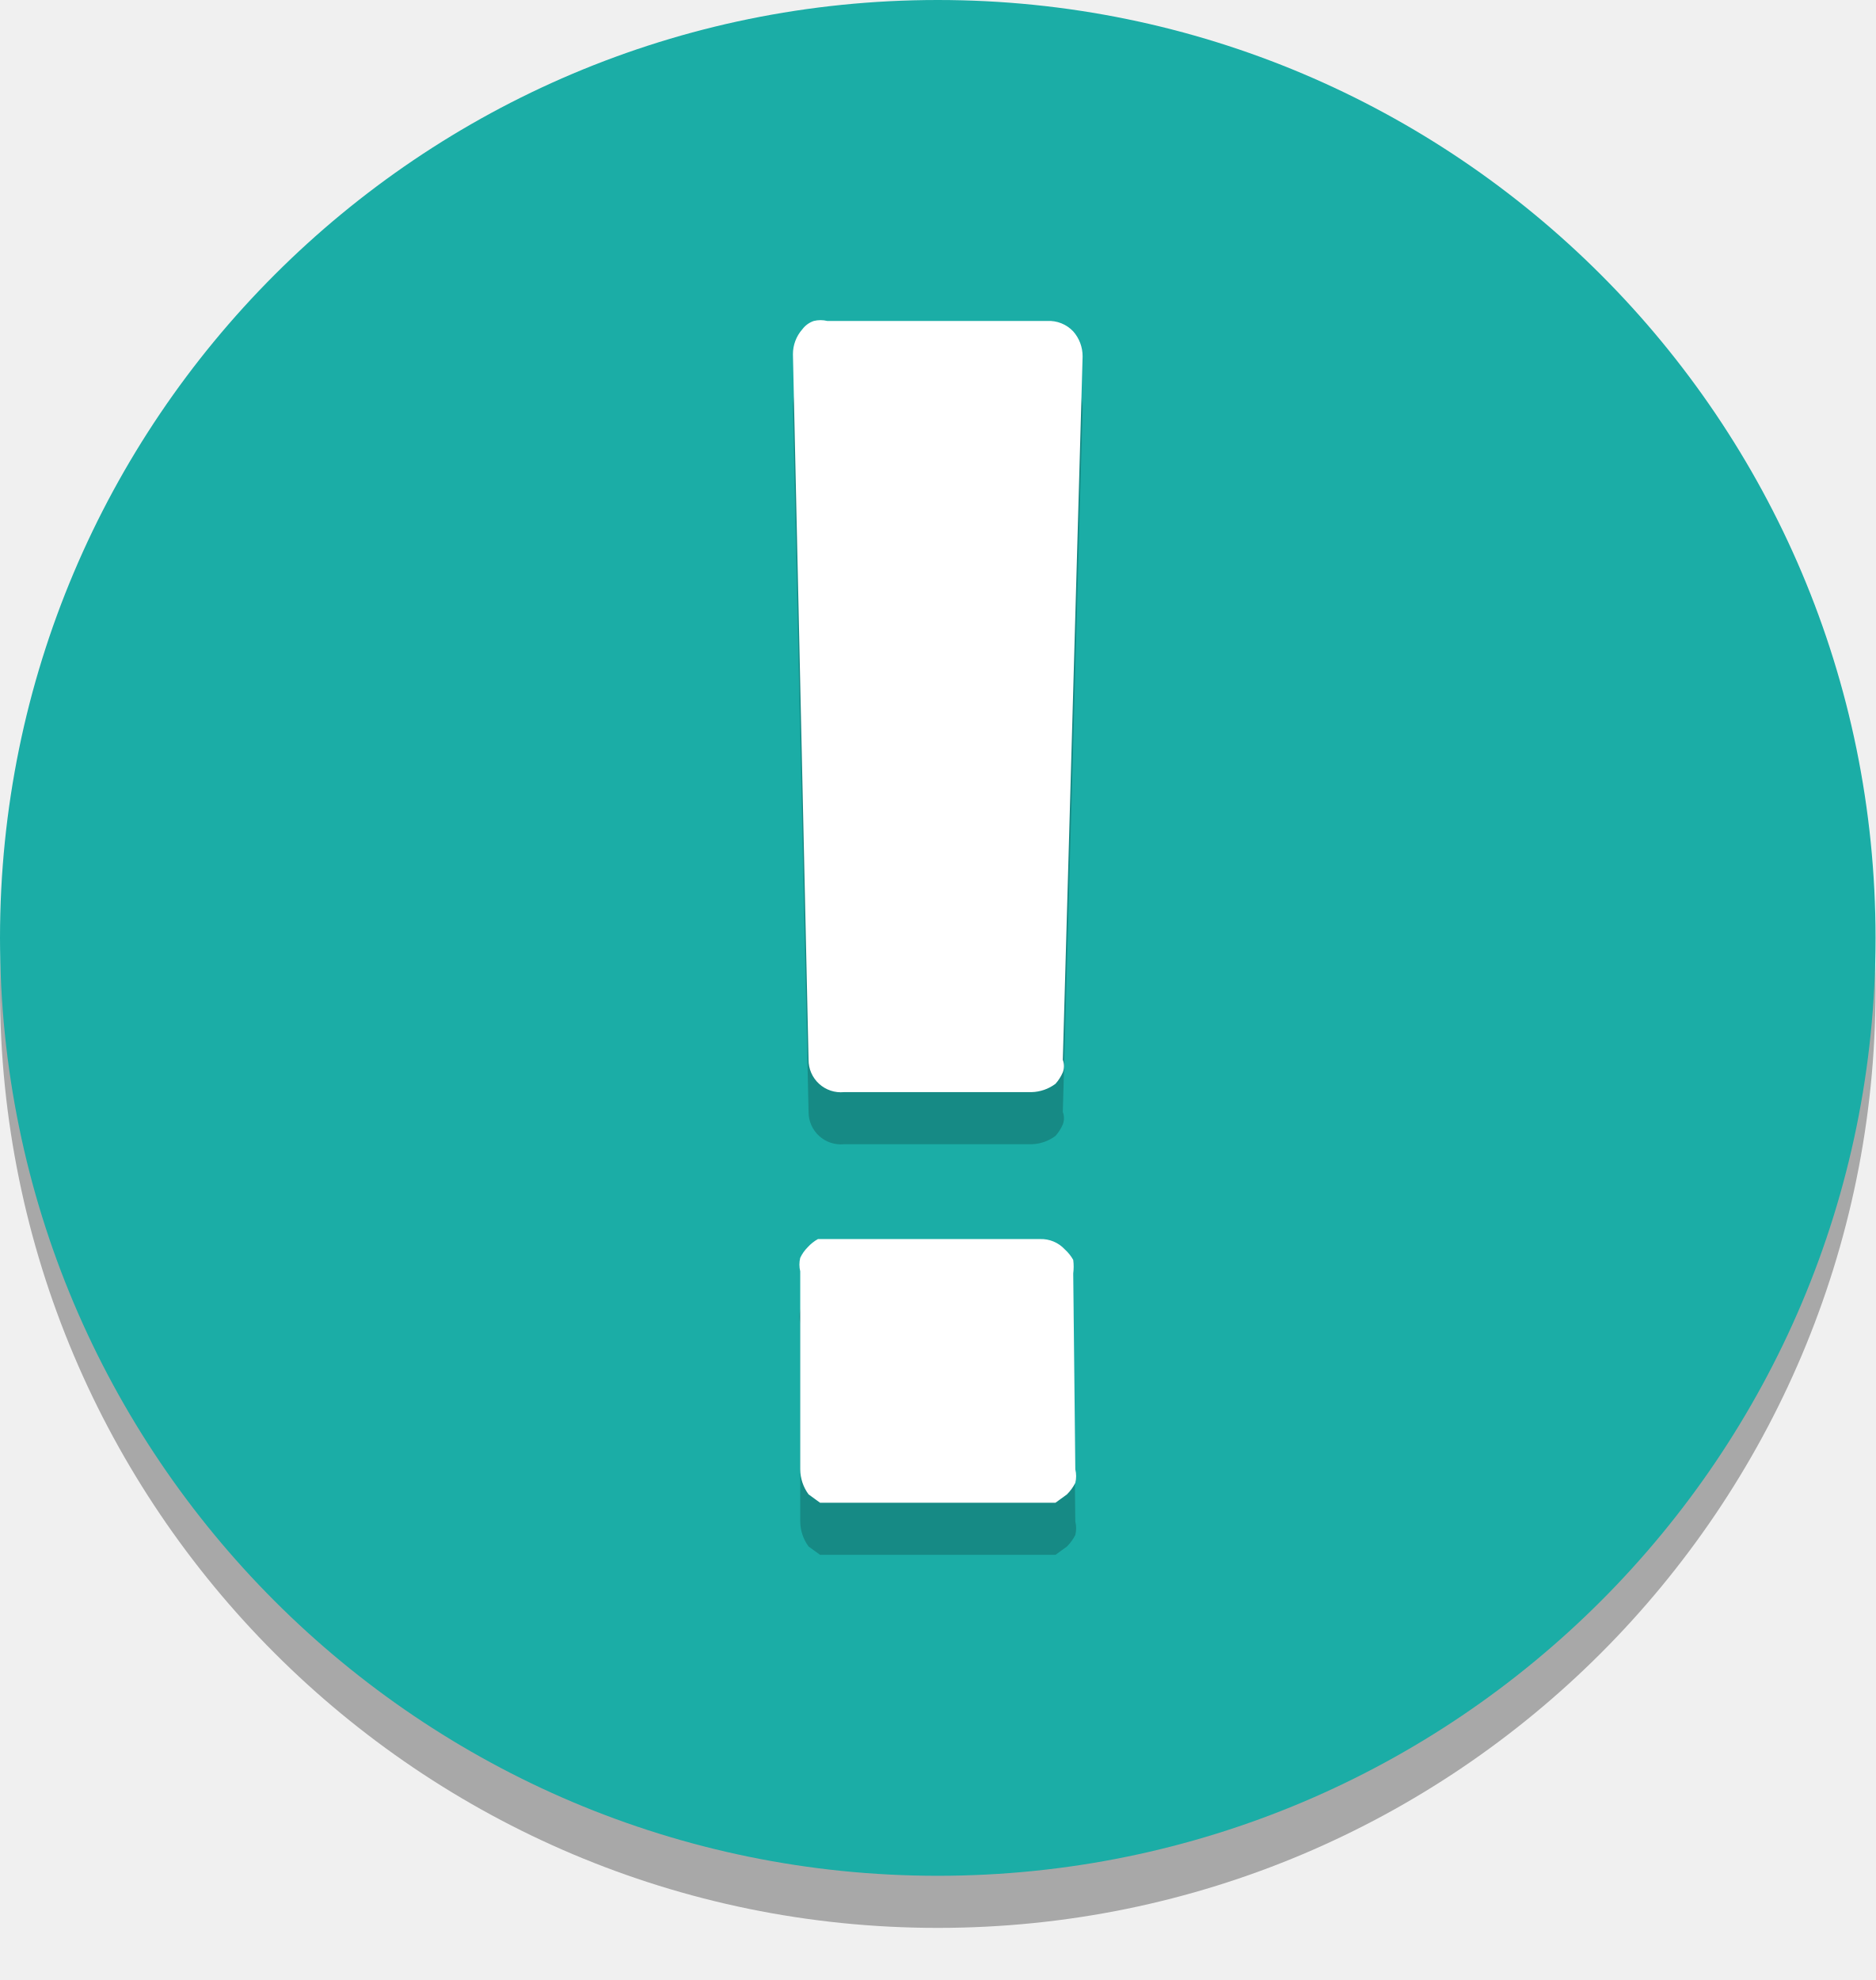
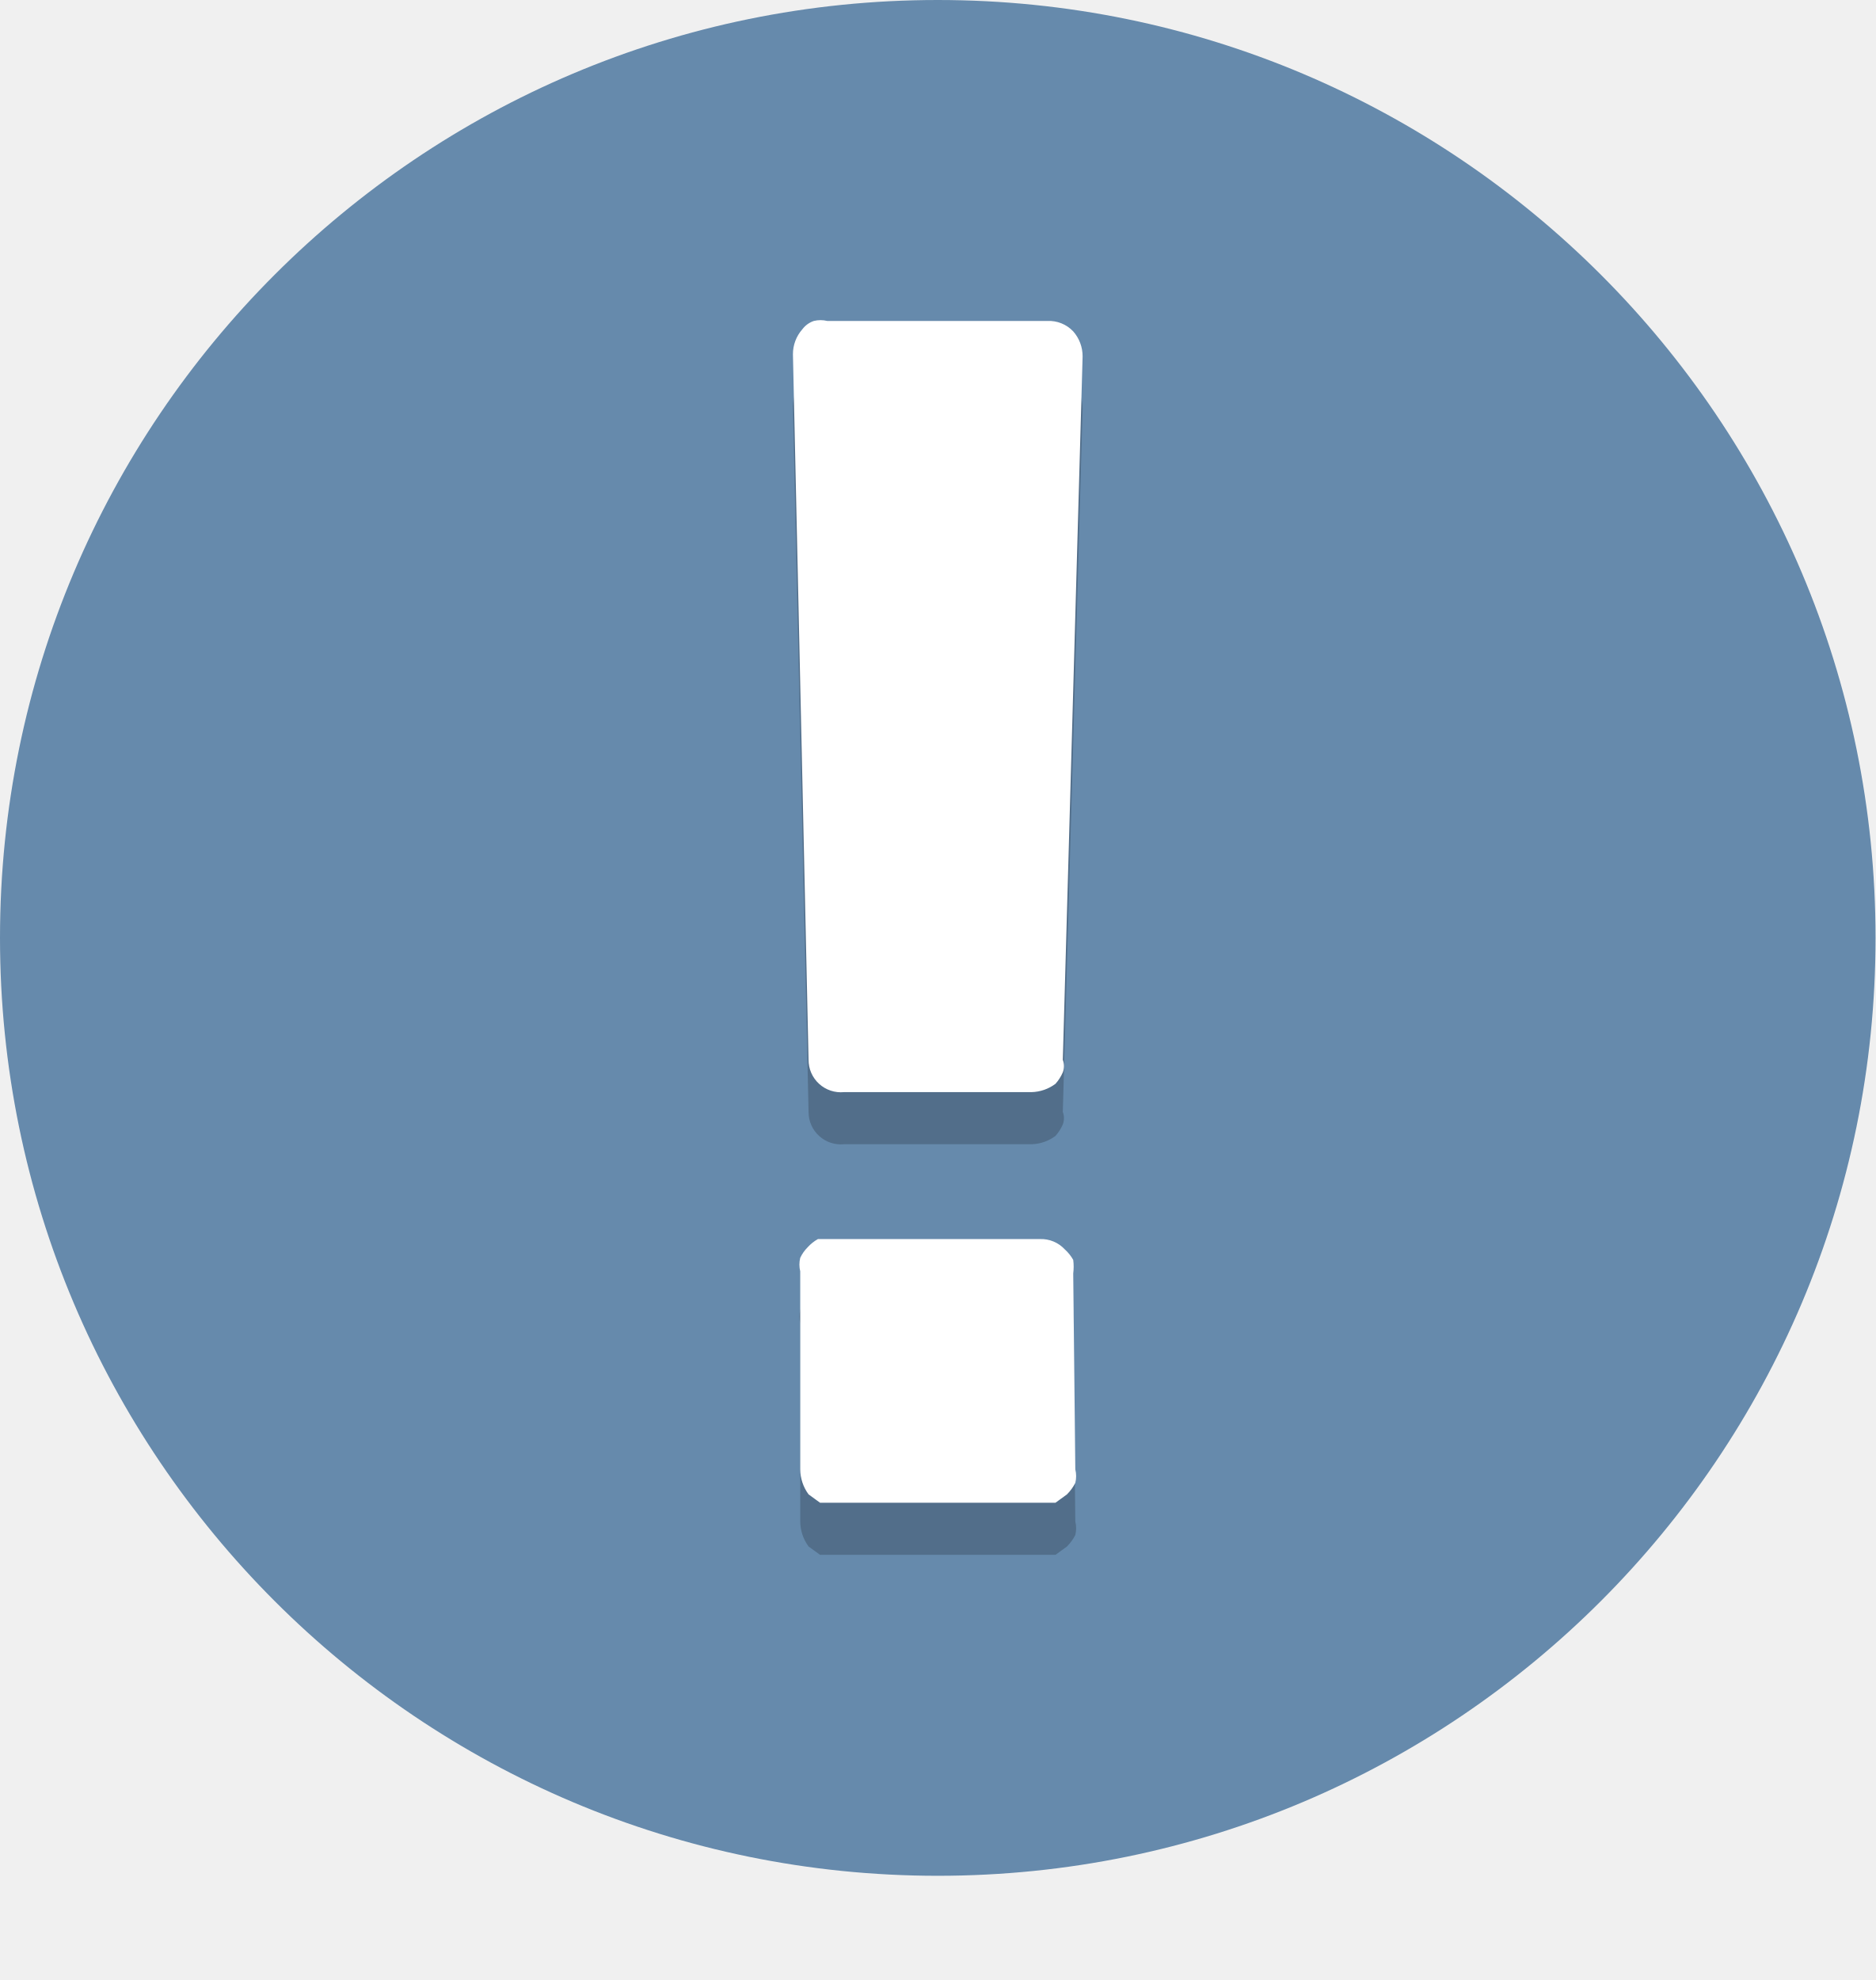
<svg xmlns="http://www.w3.org/2000/svg" class="" width="100%" height="100%" viewBox="0 0 18 19">
  <g id="great_find">
-     <path class="icon-shadow" opacity="0.3" d="M9,.5a9,9,0,1,0,9,9A9,9,0,0,0,9,.5Z" />
-     <path class="icon-background" fill="#1bada6" d="M9,0a9,9,0,1,0,9,9A9,9,0,0,0,9,0Z" />
+     <path class="icon-background" fill="#668aac" d="M9,0a9,9,0,1,0,9,9A9,9,0,0,0,9,0Z" />
    <g>
      <g class="icon-component-shadow" opacity="0.2">
        <path d="M10.32,14.6a.27.27,0,0,1,0,.13.44.44,0,0,1-.08.11l-.11.08-.13,0H8l-.13,0-.11-.08a.41.41,0,0,1-.08-.24V12.7a.27.27,0,0,1,0-.13.36.36,0,0,1,.07-.1.39.39,0,0,1,.1-.08l.13,0h2a.31.31,0,0,1,.24.1.39.39,0,0,1,.08.1.51.51,0,0,1,0,.13Zm-.12-3.93a.17.17,0,0,1,0,.12.41.41,0,0,1-.07.11.4.4,0,0,1-.23.08H8.1a.31.31,0,0,1-.34-.31L7.61,3.9a.36.36,0,0,1,.09-.24.23.23,0,0,1,.11-.08.27.27,0,0,1,.13,0h2.11a.32.32,0,0,1,.25.1.36.36,0,0,1,.09.24Z" />
      </g>
      <path class="icon-component" fill="#fff" d="M10.32,14.1a.27.27,0,0,1,0,.13.44.44,0,0,1-.08.11l-.11.08-.13,0H8l-.13,0-.11-.08a.41.41,0,0,1-.08-.24V12.2a.27.27,0,0,1,0-.13.36.36,0,0,1,.07-.1.39.39,0,0,1,.1-.08l.13,0h2a.31.31,0,0,1,.24.1.39.39,0,0,1,.08.1.51.51,0,0,1,0,.13Zm-.12-3.93a.17.17,0,0,1,0,.12.41.41,0,0,1-.07.11.4.4,0,0,1-.23.08H8.1a.31.31,0,0,1-.34-.31L7.61,3.4a.36.36,0,0,1,.09-.24.23.23,0,0,1,.11-.08.27.27,0,0,1,.13,0h2.11a.32.32,0,0,1,.25.1.36.36,0,0,1,.09.24Z" />
    </g>
  </g>
</svg>
